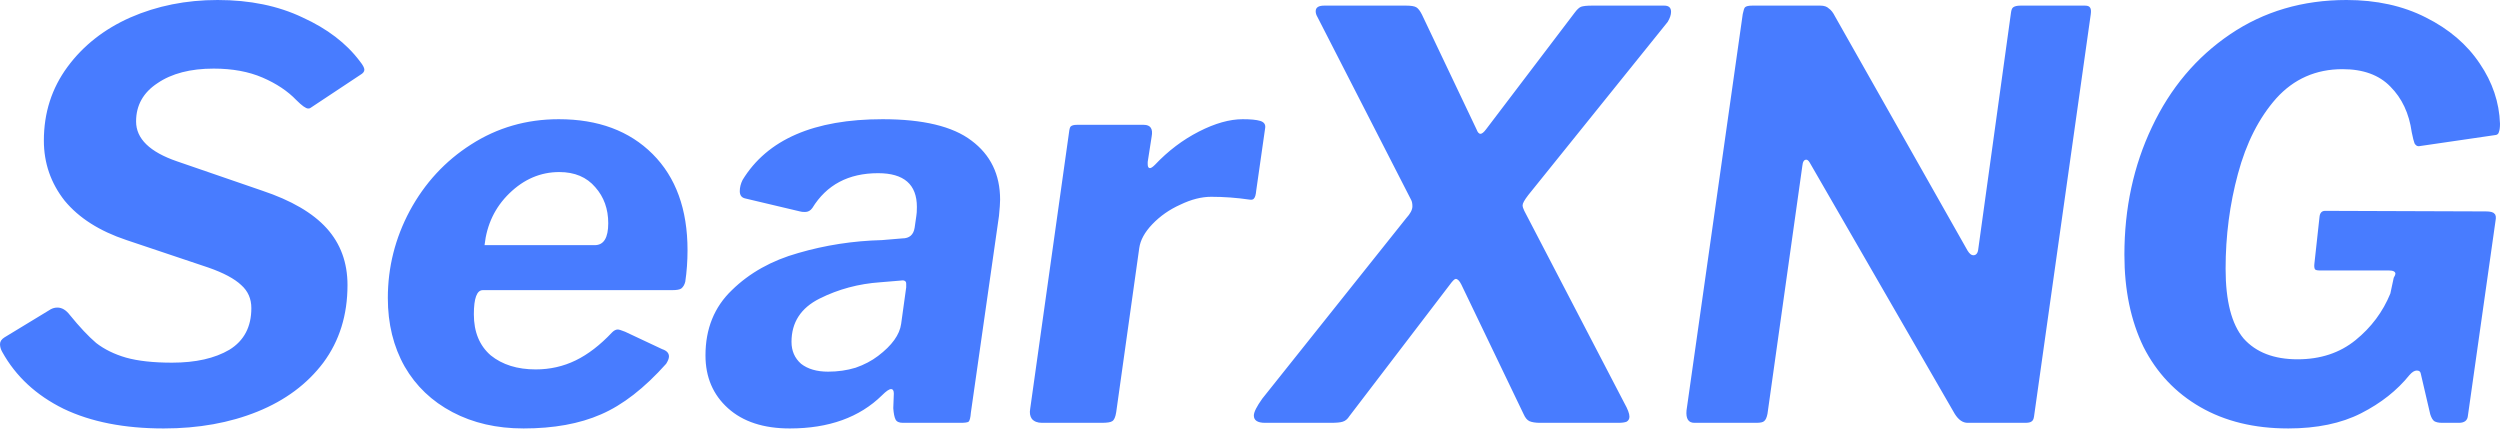
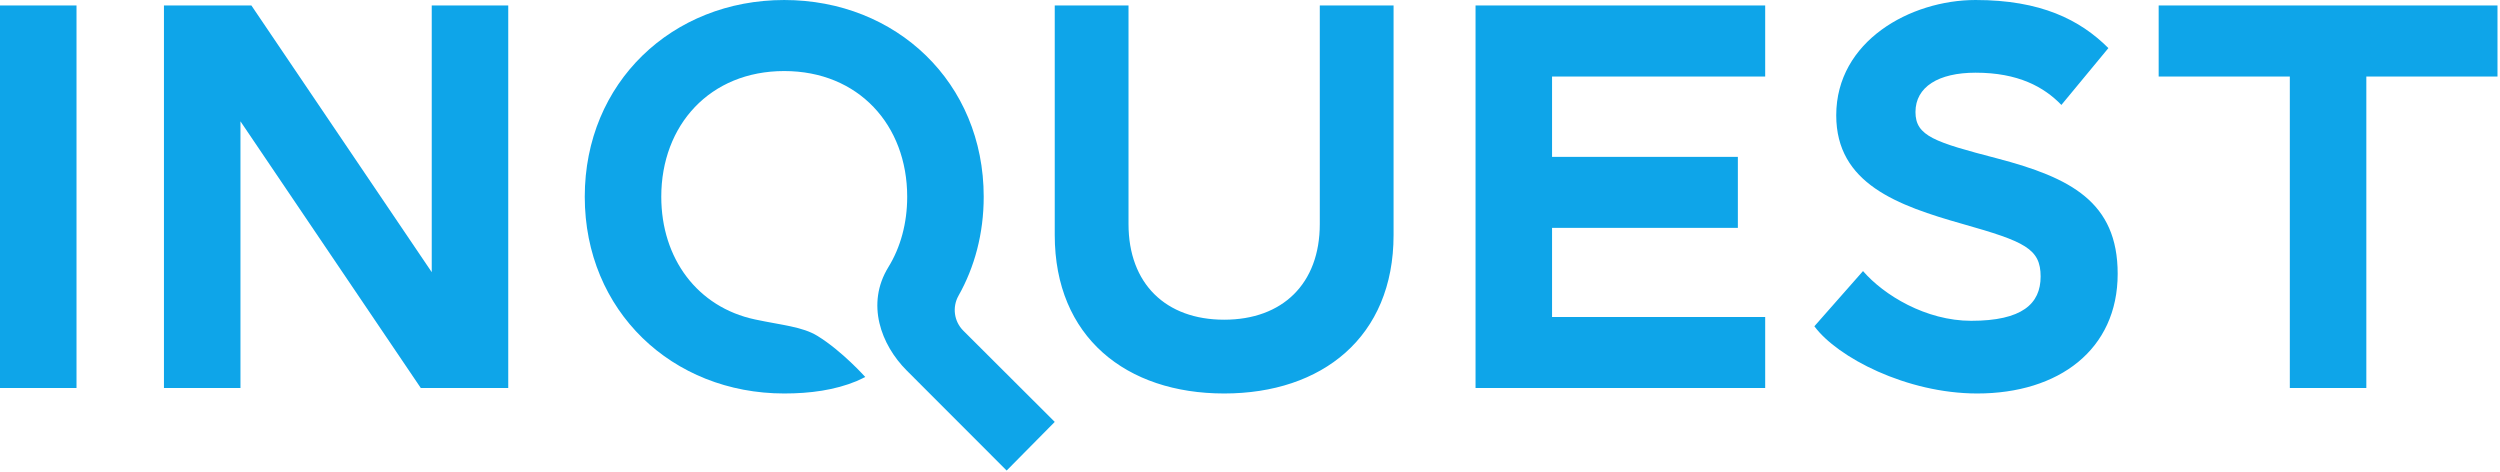
- <svg width="853.677" height="146.304" viewBox="0 0 225.869 38.71">
-   <g aria-label="SearXNG" style="line-height:1.25" font-style="normal" font-weight="400" font-size="50.8px" font-family="sans-serif" fill="#487cff" fill-opacity="1" stroke="none" stroke-width=".265">
-     <path d="M56.494 102.704q-1.168-1.22-3.048-2.032-1.88-.813-4.42-.813-3.15 0-5.08 1.32-1.93 1.27-1.93 3.455 0 2.337 3.708 3.607l7.671 2.641q3.963 1.321 5.842 3.404 1.88 2.083 1.88 5.13 0 4.065-2.185 7.011-2.184 2.896-5.943 4.42-3.76 1.524-8.484 1.524-5.334 0-9.042-1.778-3.709-1.829-5.537-5.131-.204-.356-.204-.711 0-.356.407-.61l4.013-2.438q.356-.254.762-.254.61 0 1.118.66 1.32 1.626 2.387 2.54 1.118.864 2.693 1.321 1.625.457 4.165.457 3.2 0 5.182-1.168 1.981-1.22 1.981-3.76 0-1.27-.914-2.082-.915-.864-2.947-1.575l-7.417-2.49q-3.657-1.218-5.588-3.555-1.88-2.388-1.88-5.436 0-3.759 2.134-6.655 2.134-2.895 5.69-4.47 3.607-1.575 7.874-1.575 4.369 0 7.67 1.575 3.354 1.524 5.182 3.962.407.508.407.762t-.356.458l-4.52 2.997q-.052.05-.204.05-.305 0-1.067-.761zM77.004 132.37q-3.607 0-6.401-1.472-2.794-1.474-4.318-4.115-1.524-2.693-1.524-6.198 0-4.165 1.981-7.874 2.032-3.759 5.537-5.994 3.556-2.286 7.925-2.286 5.334 0 8.484 3.15 3.15 3.149 3.15 8.686 0 1.473-.204 2.845-.101.406-.355.61-.204.152-.813.152h-17.12q-.813 0-.813 2.184 0 2.388 1.524 3.709 1.575 1.27 4.064 1.27 1.93 0 3.607-.813 1.677-.813 3.302-2.54.254-.254.508-.254.153 0 .66.203l3.353 1.575q.61.203.61.66 0 .254-.254.66-2.946 3.303-5.893 4.573-2.895 1.27-7.01 1.27zm6.451-16.56q1.22 0 1.22-1.981 0-1.93-1.169-3.251-1.168-1.372-3.251-1.372-2.54 0-4.521 1.93-1.93 1.88-2.235 4.674zM109.411 129.374q-3.048 2.997-8.331 2.997-3.556 0-5.588-1.829t-2.032-4.775q0-3.607 2.387-5.893 2.388-2.337 5.995-3.353 3.657-1.067 7.569-1.168l1.829-.153q.965 0 1.117-.965l.153-1.067q.05-.254.05-.812 0-3.048-3.505-3.048-4.013 0-5.943 3.15-.254.355-.66.355-.305 0-.458-.051l-4.927-1.168q-.508-.102-.508-.66 0-.509.254-1.017 3.352-5.486 12.649-5.486 5.486 0 8.026 1.93 2.591 1.93 2.591 5.334 0 .457-.102 1.473l-2.54 17.78q-.05.66-.203.813-.152.102-.711.102h-5.232q-.508 0-.66-.305-.153-.305-.204-1.016l.05-1.32q0-.407-.253-.407-.254 0-.813.559zm2.184-9.754v-.305q0-.203-.101-.254-.102-.101-.407-.05l-1.828.152q-2.947.203-5.487 1.473t-2.54 3.912q0 1.219.864 1.98.914.712 2.438.712 1.321 0 2.49-.356 1.168-.406 2.031-1.066 1.88-1.423 2.083-2.896zM123.864 131.863q-.61 0-.915-.356-.254-.355-.152-.914l3.505-24.943q.05-.457.152-.559.153-.152.56-.152h6.044q.915 0 .712 1.067l-.356 2.286v.203q0 .355.203.355.153 0 .457-.304 1.778-1.88 3.963-2.998 2.184-1.117 3.962-1.117 1.067 0 1.575.152.508.153.457.61l-.813 5.69q-.05.558-.203.71-.101.153-.406.102-1.727-.254-3.455-.254-1.32 0-2.794.711-1.473.66-2.54 1.778-1.016 1.067-1.168 2.134l-2.083 14.834q-.101.66-.355.812-.204.153-.966.153zM176.481 130.085q.457.813.457 1.219 0 .305-.254.457-.254.102-.762.102h-7.06q-.61 0-.966-.153-.305-.152-.508-.61l-5.639-11.734q-.254-.508-.508-.508-.152 0-.559.559l-9.042 11.836q-.254.407-.61.508-.304.102-1.066.102h-5.944q-1.016 0-1.016-.66 0-.458.762-1.525l13.005-16.306q.559-.61.559-1.067 0-.356-.102-.559l-8.484-16.56q-.152-.255-.152-.509 0-.508.762-.508h7.417q.66 0 .914.153.254.152.508.66l4.928 10.363q.152.407.355.407.204 0 .508-.407l8.027-10.566q.305-.407.559-.508.304-.102.965-.102h6.553q.61 0 .61.559 0 .406-.305.914l-12.599 15.647q-.508.66-.508.914 0 .203.153.508zM218.113 94.17q.355 0 .457.202.101.153.05.56l-5.13 36.372q-.05.356-.254.457-.153.102-.559.102h-5.182q-.66 0-1.168-.813l-13.106-22.708q-.153-.254-.305-.254-.305 0-.356.56l-3.15 22.402q-.1.508-.304.66-.153.153-.711.153h-5.588q-.813 0-.712-1.118l5.08-35.814q.102-.508.204-.61.152-.152.66-.152h6.147q.508 0 .762.254.305.203.559.711l11.988 21.184q.254.406.508.406.407 0 .458-.61l2.946-21.284q.05-.407.203-.508.203-.153.66-.153zM236.44 132.37q-4.572 0-7.925-1.93-3.353-1.93-5.131-5.435-1.727-3.556-1.727-8.331 0-6.3 2.489-11.532 2.49-5.283 7.061-8.382 4.572-3.099 10.516-3.099 4.064 0 7.163 1.575 3.15 1.575 4.876 4.166 1.728 2.54 1.83 5.435 0 .508-.102.762-.051.203-.254.254l-6.96 1.016h-.05q-.204 0-.356-.254-.102-.254-.254-1.016-.356-2.54-1.93-4.115-1.525-1.574-4.319-1.574-3.607 0-5.994 2.641-2.337 2.642-3.455 6.807-1.117 4.115-1.117 8.586 0 4.368 1.625 6.299 1.677 1.88 4.877 1.88 3.099 0 5.233-1.728 2.133-1.727 3.15-4.216l.304-1.423q.152-.254.152-.355 0-.305-.61-.305h-6.248q-.304 0-.406-.102-.102-.152-.05-.558l.456-4.166q.051-.559.508-.559l14.53.051q.609 0 .761.203.203.153.102.66l-2.49 17.577q-.05.66-.812.66h-1.524q-.457 0-.711-.152-.204-.152-.356-.61l-.864-3.708q-.05-.254-.355-.254t-.66.407q-1.677 2.083-4.37 3.454-2.692 1.372-6.603 1.372z" style="-inkscape-font-specification:&quot;Libre Franklin&quot;" transform="translate(-29.722 -93.661)" font-style="normal" font-variant="normal" font-weight="400" font-stretch="normal" font-size="50.8px" font-family="Libre Franklin" fill="#487cff" fill-opacity="1" stroke-width=".265" />
-   </g>
+ <svg xml:space="preserve" viewBox="0 0 583 110" fill-rule="evenodd" clip-rule="evenodd" stroke-linejoin="round" stroke-miterlimit="2">
+   <path d="M220.589 285.096h23.781V404h-23.781zM354.781 285.096v82.893l-56.055-82.893h-27.178V404h23.781v-82.893L351.384 404h27.178V285.096h-23.781Z" transform="matrix(.75027 0 0 .75027 -165.501 -212.623)" fill="#0ea5e9" fill-rule="nonzero" />
+   <path d="m861.748 635.479-40.578-40.615c-10.394-10.403-16.627-27-7.42-41.947 4.949-8.034 7.633-17.813 7.633-28.553 0-29.054-19.739-51.011-49.902-51.011s-49.902 21.957-49.902 51.011c0 25.038 14.659 44.806 38.016 49.792 11.034 2.355 19.245 2.917 25.405 6.708 10.014 6.163 19.355 16.645 19.355 16.645s-2.254 1.156-3.454 1.655c-8.901 3.7-18.986 5.043-29.42 5.043-45.467 0-80.953-33.489-80.953-79.843 0-46.354 35.486-79.843 80.953-79.843 45.466 0 80.952 33.489 80.952 79.843 0 14.964-3.698 28.588-10.236 40.175a11.827 11.827 0 0 0 1.958 14.179 44743.501 44743.501 0 0 0 37.11 37.022l-19.517 19.739Z" transform="matrix(.57462 0 0 .57462 -260.425 -255.429)" fill="#0ea5e9" fill-rule="nonzero" />
+   <path d="M571.356 353.041v-67.945h-22.931v71.342c0 31.765 22.252 49.261 52.657 49.261 30.406 0 52.658-17.496 52.658-49.261v-71.342h-22.932v67.945c0 18.515-11.55 29.726-29.726 29.726-18.175 0-29.726-11.211-29.726-29.726ZM769.247 404v-22.082H703V354.23h57.753v-22.082H703v-24.97h66.247v-22.082h-90.028V404h90.028ZM791.329 319.238c0 21.233 19.024 28.028 39.408 33.803 19.195 5.436 24.121 7.644 24.121 16.307 0 8.493-5.776 13.759-21.573 13.759-14.099 0-27.178-7.984-33.633-15.458l-15.118 17.156c7.134 9.683 28.707 20.894 50.619 20.894 25.31 0 43.655-13.589 43.655-37.2 0-22.422-14.778-29.896-37.37-35.841-19.534-5.096-25.479-6.965-25.479-14.439 0-7.814 7.134-12.23 18.685-12.23 13.249 0 21.233 4.416 26.668 10.022l14.609-17.666c-8.833-8.833-21.063-14.948-41.277-14.948-20.214 0-43.315 12.74-43.315 35.841ZM956.096 307.178h40.767v-22.082H891.548v22.082h40.767V404h23.781v-96.822Z" transform="matrix(.75027 0 0 .75027 -165.501 -212.623)" fill="#0ea5e9" fill-rule="nonzero" />
</svg>
